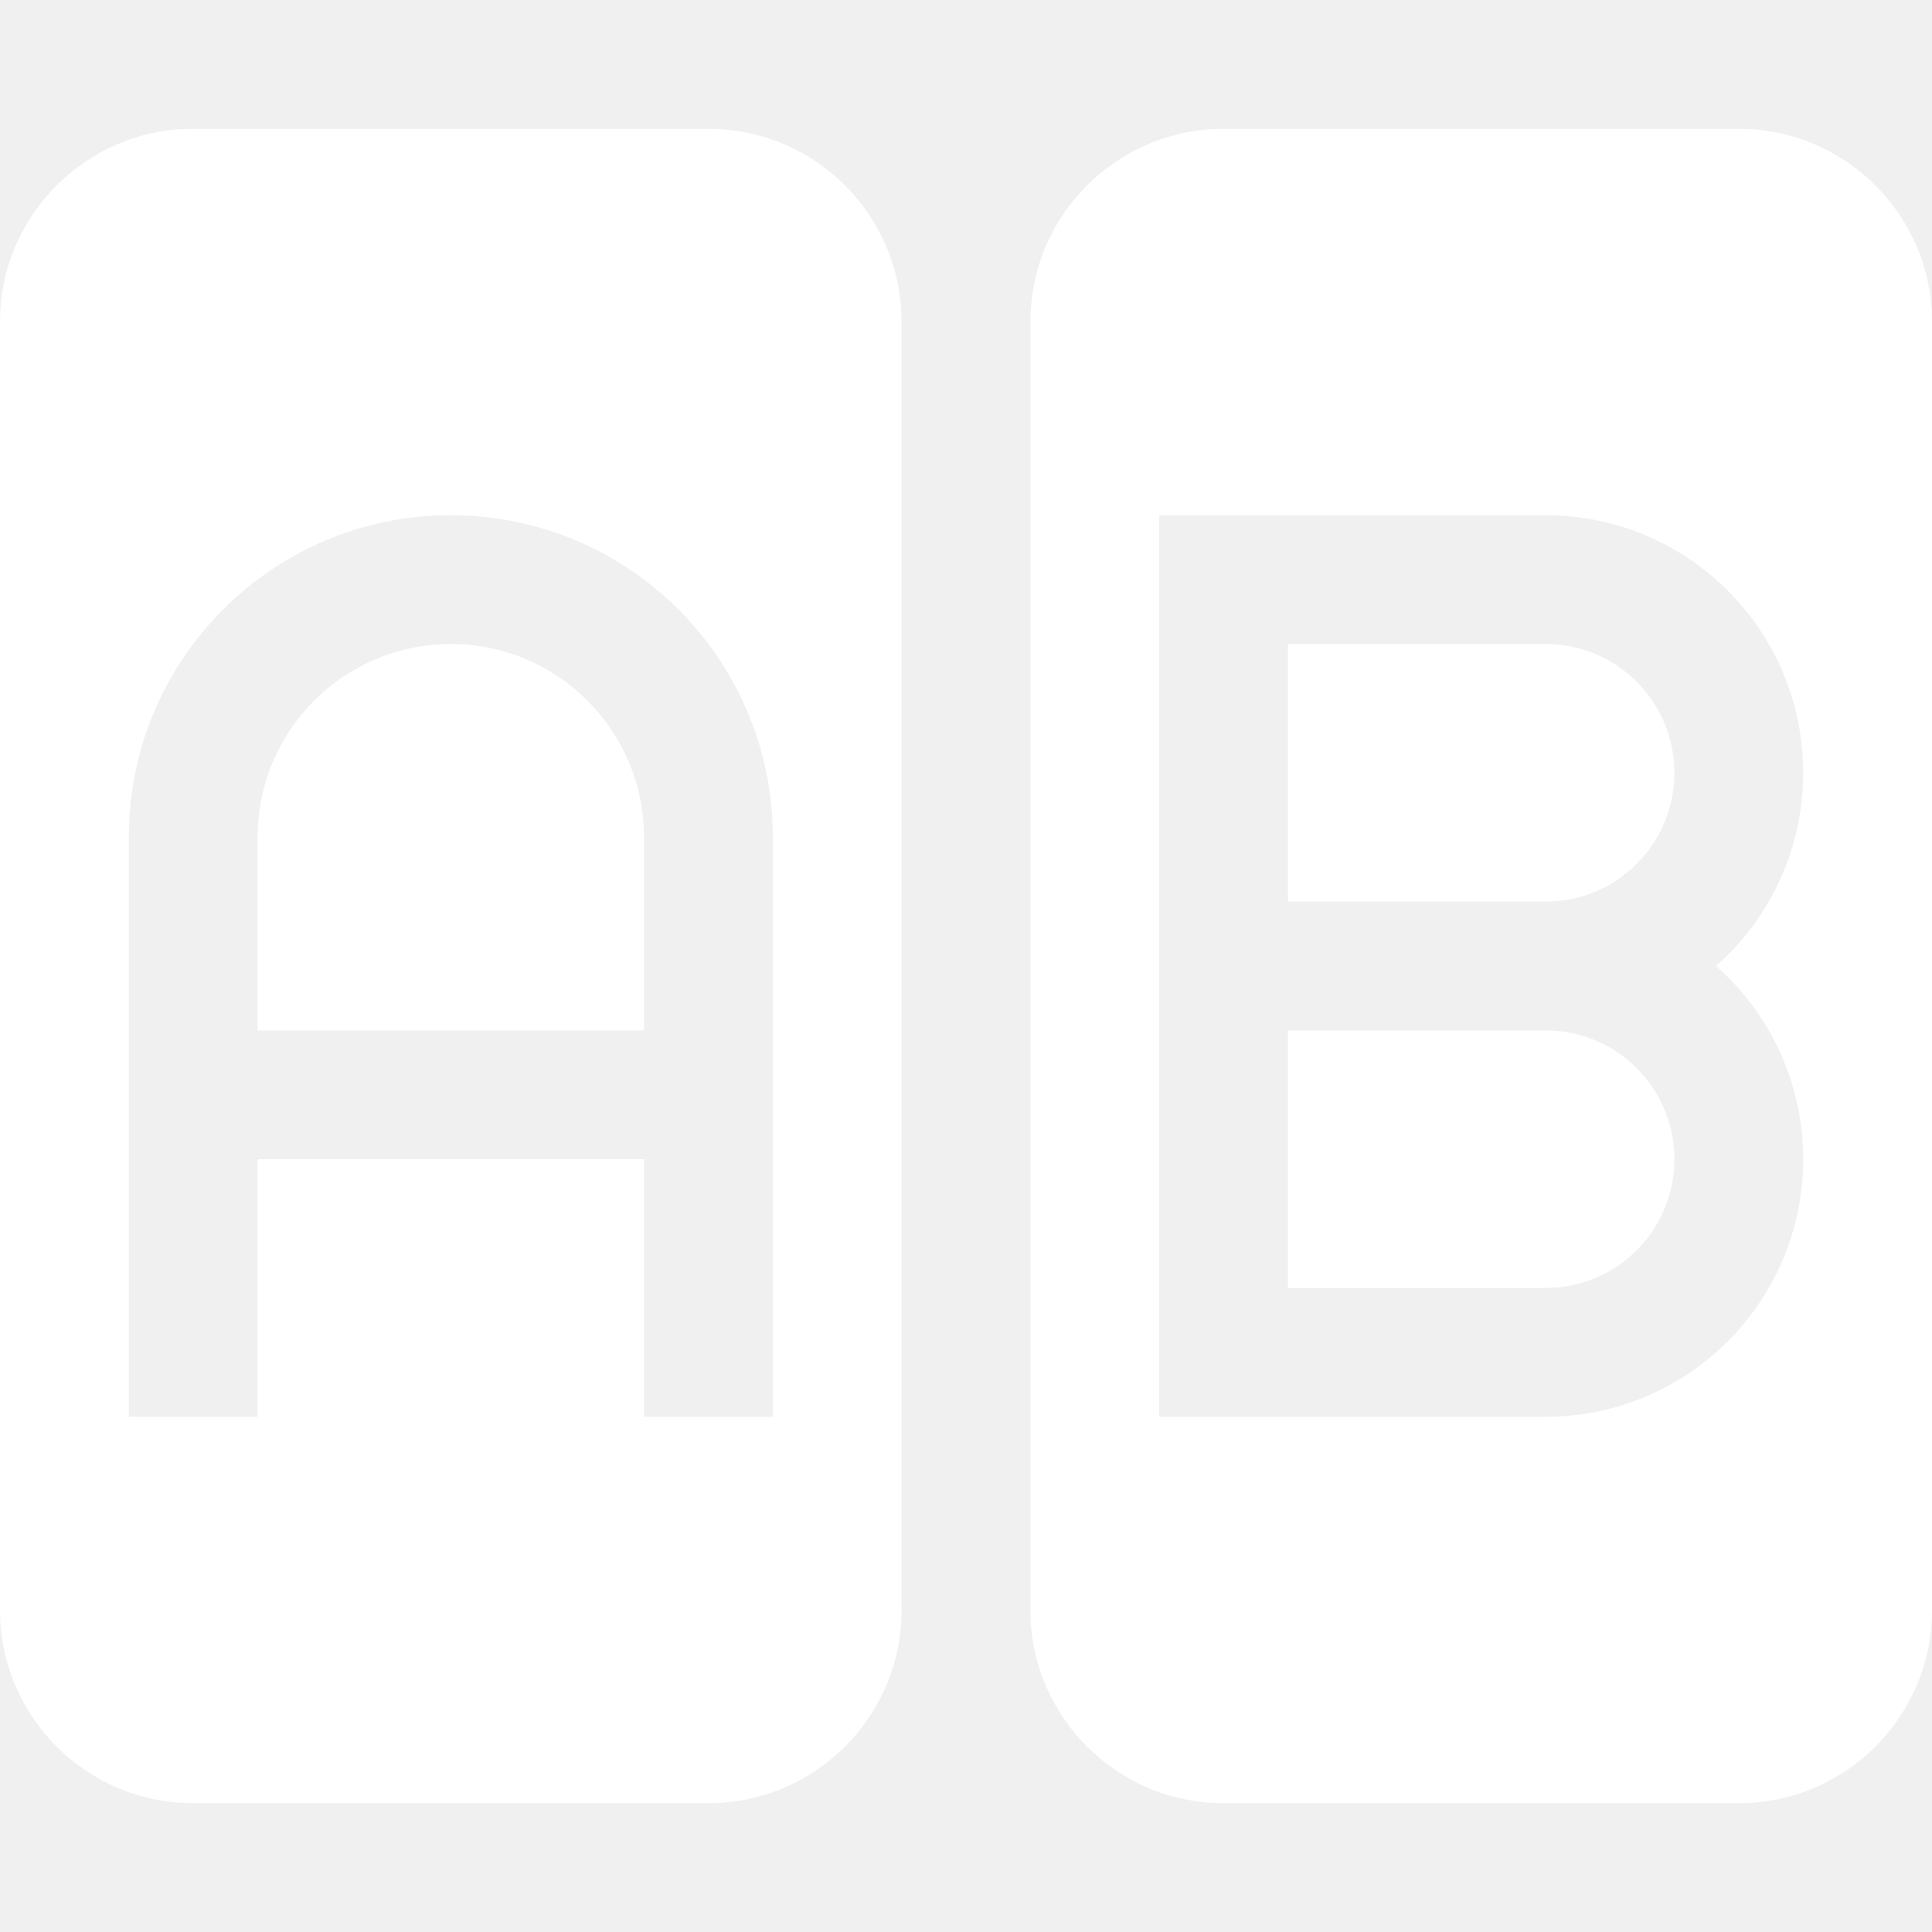
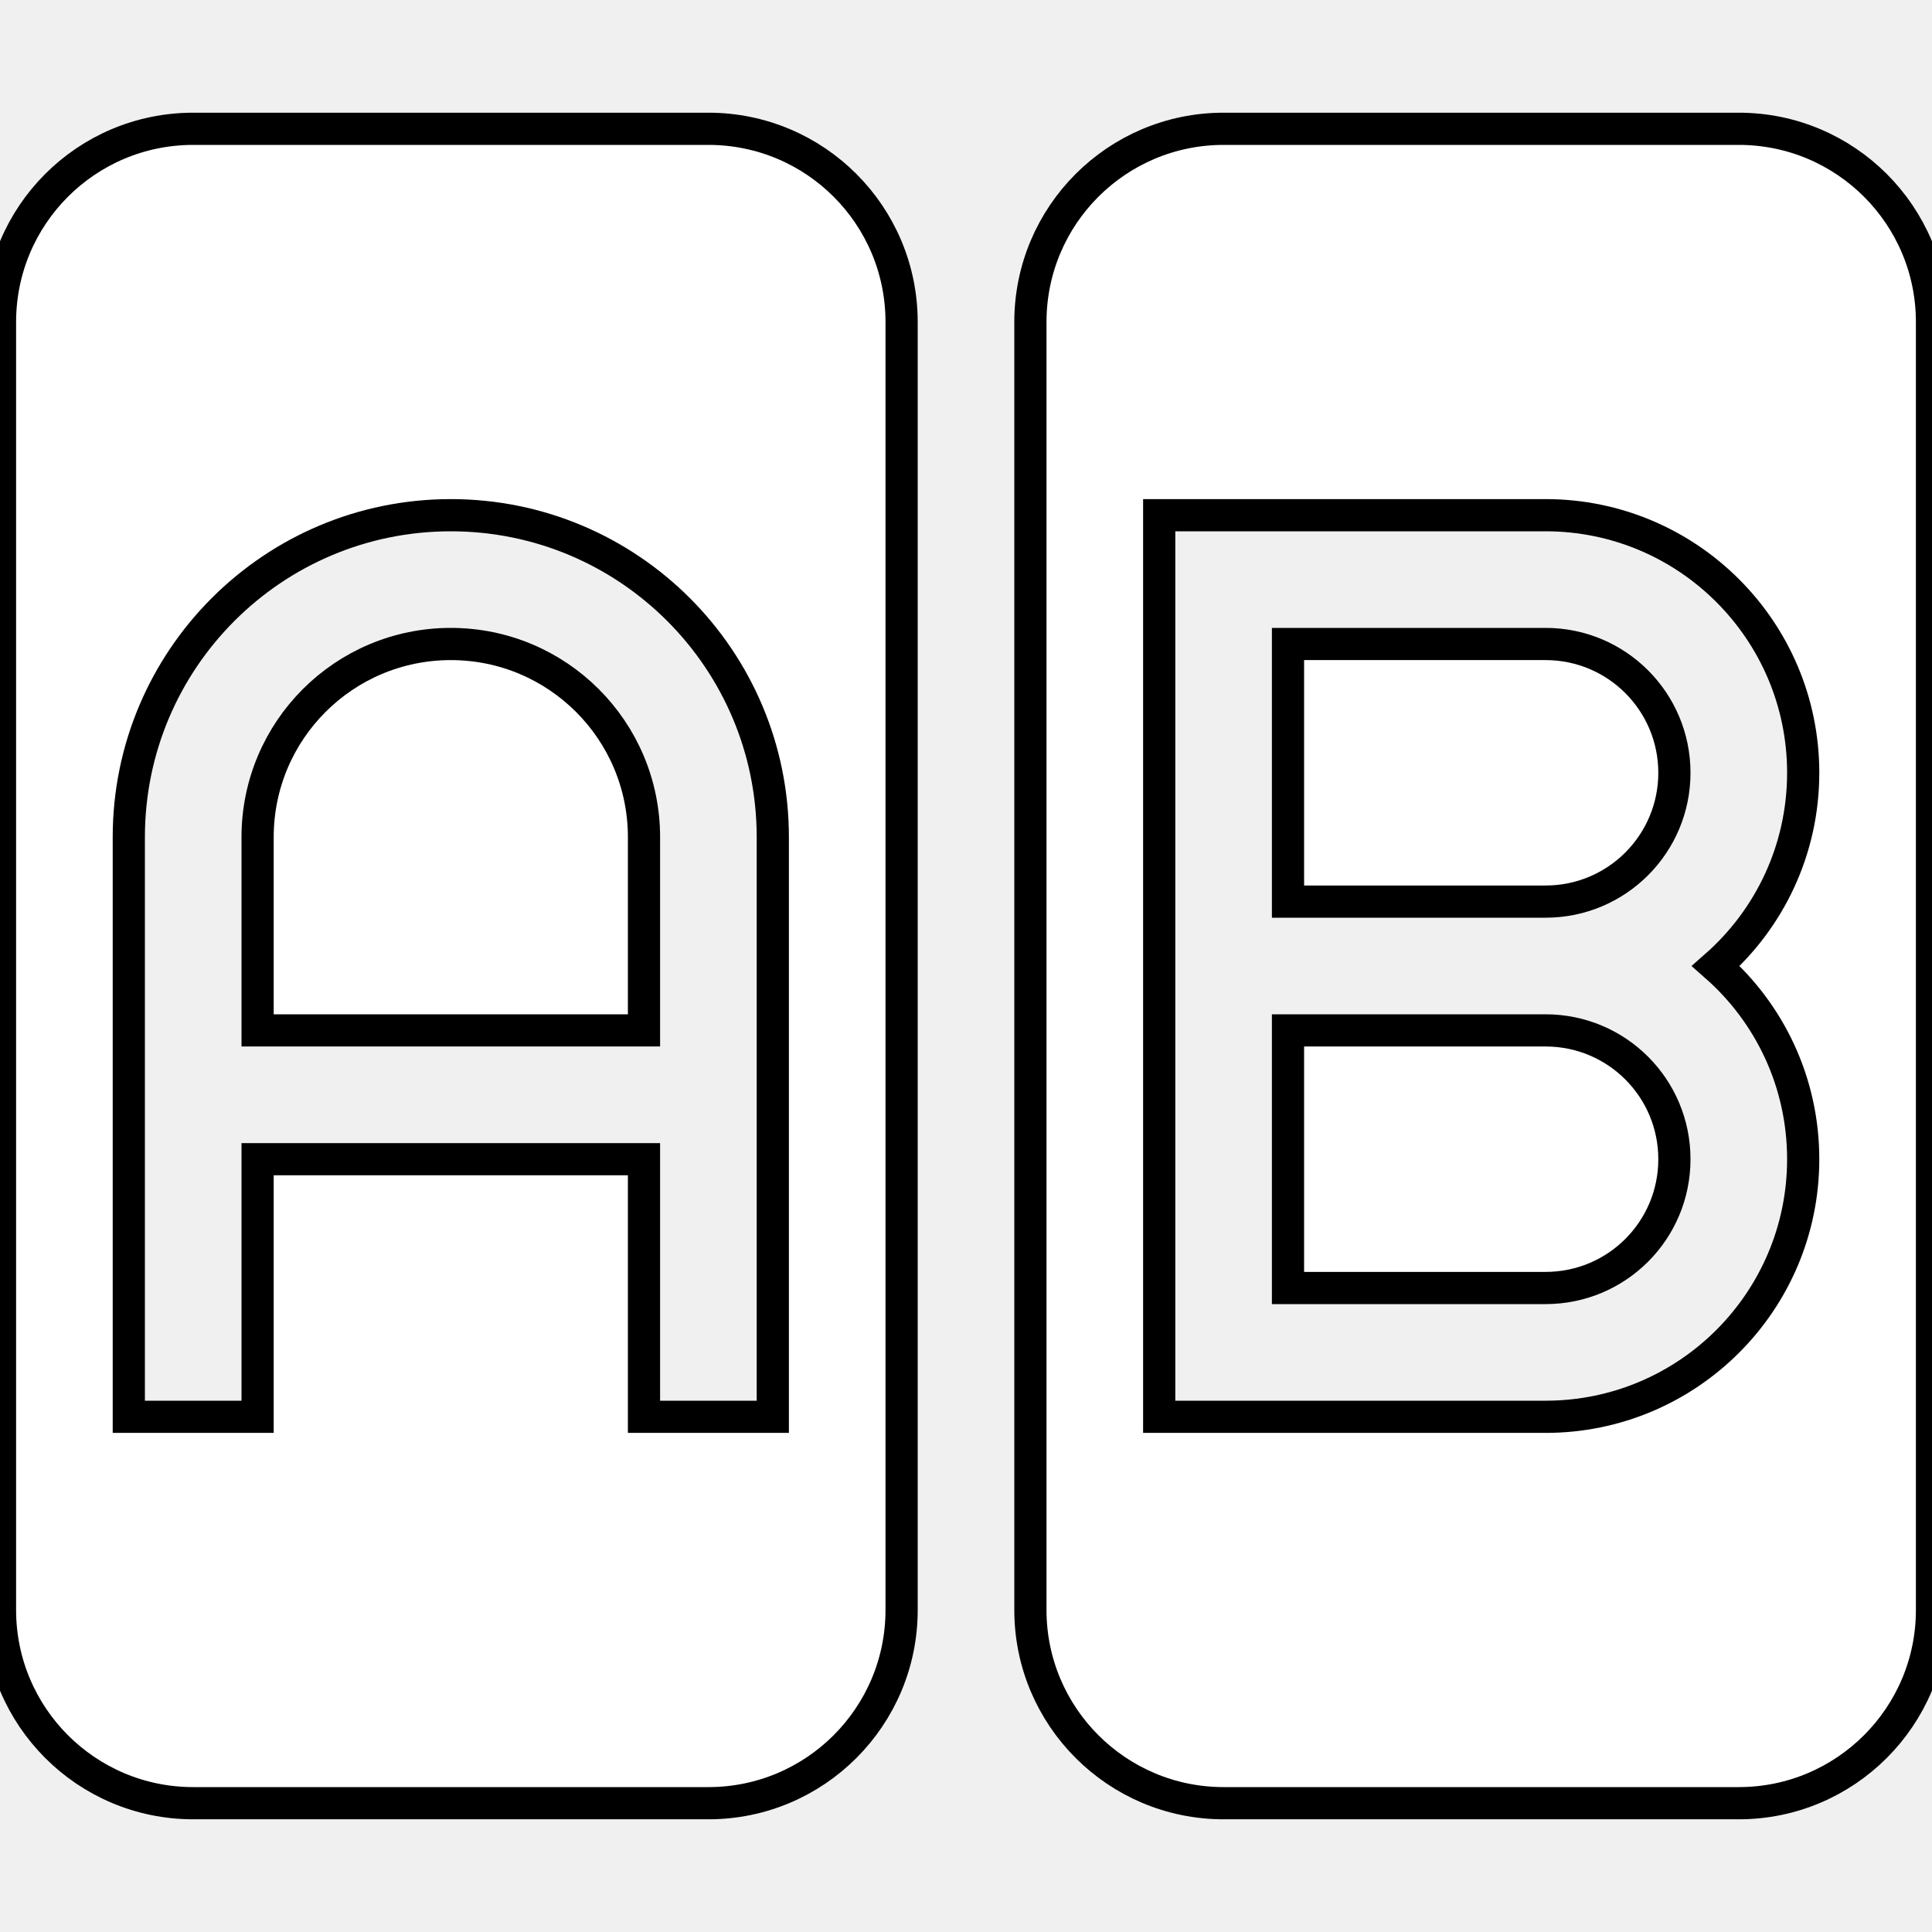
- <svg xmlns="http://www.w3.org/2000/svg" width="15" height="15" viewBox="0 0 15 15" fill="none">
-   <path d="M3.5 5C2.672 5 2 5.672 2 6.5V8H5V6.5C5 5.672 4.328 5 3.5 5Z" fill="white" />
-   <path fill-rule="evenodd" clip-rule="evenodd" d="M0 2.5C0 1.672 0.672 1 1.5 1H5.5C6.328 1 7 1.672 7 2.5V12.5C7 13.328 6.328 14 5.5 14H1.5C0.672 14 0 13.328 0 12.5V2.5ZM2 11V9H5V11H6V6.5C6 5.119 4.881 4 3.5 4C2.119 4 1 5.119 1 6.5V11H2Z" fill="white" />
-   <path d="M12 7H10V5H12C12.552 5 13 5.448 13 6C13 6.552 12.552 7 12 7Z" fill="white" />
-   <path d="M12 10H10V8H12C12.552 8 13 8.448 13 9C13 9.552 12.552 10 12 10Z" fill="white" />
-   <path fill-rule="evenodd" clip-rule="evenodd" d="M8 2.5C8 1.672 8.672 1 9.5 1H13.5C14.328 1 15 1.672 15 2.5V12.5C15 13.328 14.328 14 13.5 14H9.5C8.672 14 8 13.328 8 12.5V2.5ZM12 4H9V11H12C13.105 11 14 10.105 14 9C14 8.403 13.738 7.866 13.323 7.5C13.738 7.134 14 6.597 14 6C14 4.895 13.105 4 12 4Z" fill="white" />
+ <svg xmlns="http://www.w3.org/2000/svg" version="1.1" id="Layer_1" x="0px" y="0px" width="15px" height="15px" viewBox="0 0 15 15" enable-background="new 0 0 15 15" xml:space="preserve">
+   <path fill="#FFFFFF" stroke="#000000" stroke-width="0.25" stroke-miterlimit="10" d="M3.5,5C2.671,5,2,5.671,2,6.5V8h3V6.5  C5,5.671,4.329,5,3.5,5z" />
+   <path fill="#FFFFFF" stroke="#000000" stroke-width="0.25" stroke-miterlimit="10" d="M0,2.5C0,1.671,0.671,1,1.5,1h4  C6.329,1,7,1.671,7,2.5v10C7,13.328,6.329,14,5.5,14h-4C0.671,14,0,13.328,0,12.5V2.5z M2,11V9h3v2h1V6.5C6,5.119,4.881,4,3.5,4  S1,5.119,1,6.5V11H2z" />
+   <path fill="#FFFFFF" stroke="#000000" stroke-width="0.25" stroke-miterlimit="10" d="M12,7h-2V5h2c0.553,0,1,0.448,1,1  S12.553,7,12,7z" />
+   <path fill="#FFFFFF" stroke="#000000" stroke-width="0.25" stroke-miterlimit="10" d="M12,10h-2V8h2c0.553,0,1,0.447,1,1  S12.553,10,12,10z" />
+   <path fill="#FFFFFF" stroke="#000000" stroke-width="0.25" stroke-miterlimit="10" d="M8,2.5C8,1.671,8.672,1,9.5,1h4  C14.328,1,15,1.671,15,2.5v10c0,0.828-0.672,1.5-1.5,1.5h-4C8.672,14,8,13.328,8,12.5V2.5z M12,4H9v7h3c1.104,0,2-0.896,2-2  c0-0.598-0.262-1.134-0.678-1.5C13.738,7.134,14,6.597,14,6C14,4.896,13.104,4,12,4z" />
</svg>
